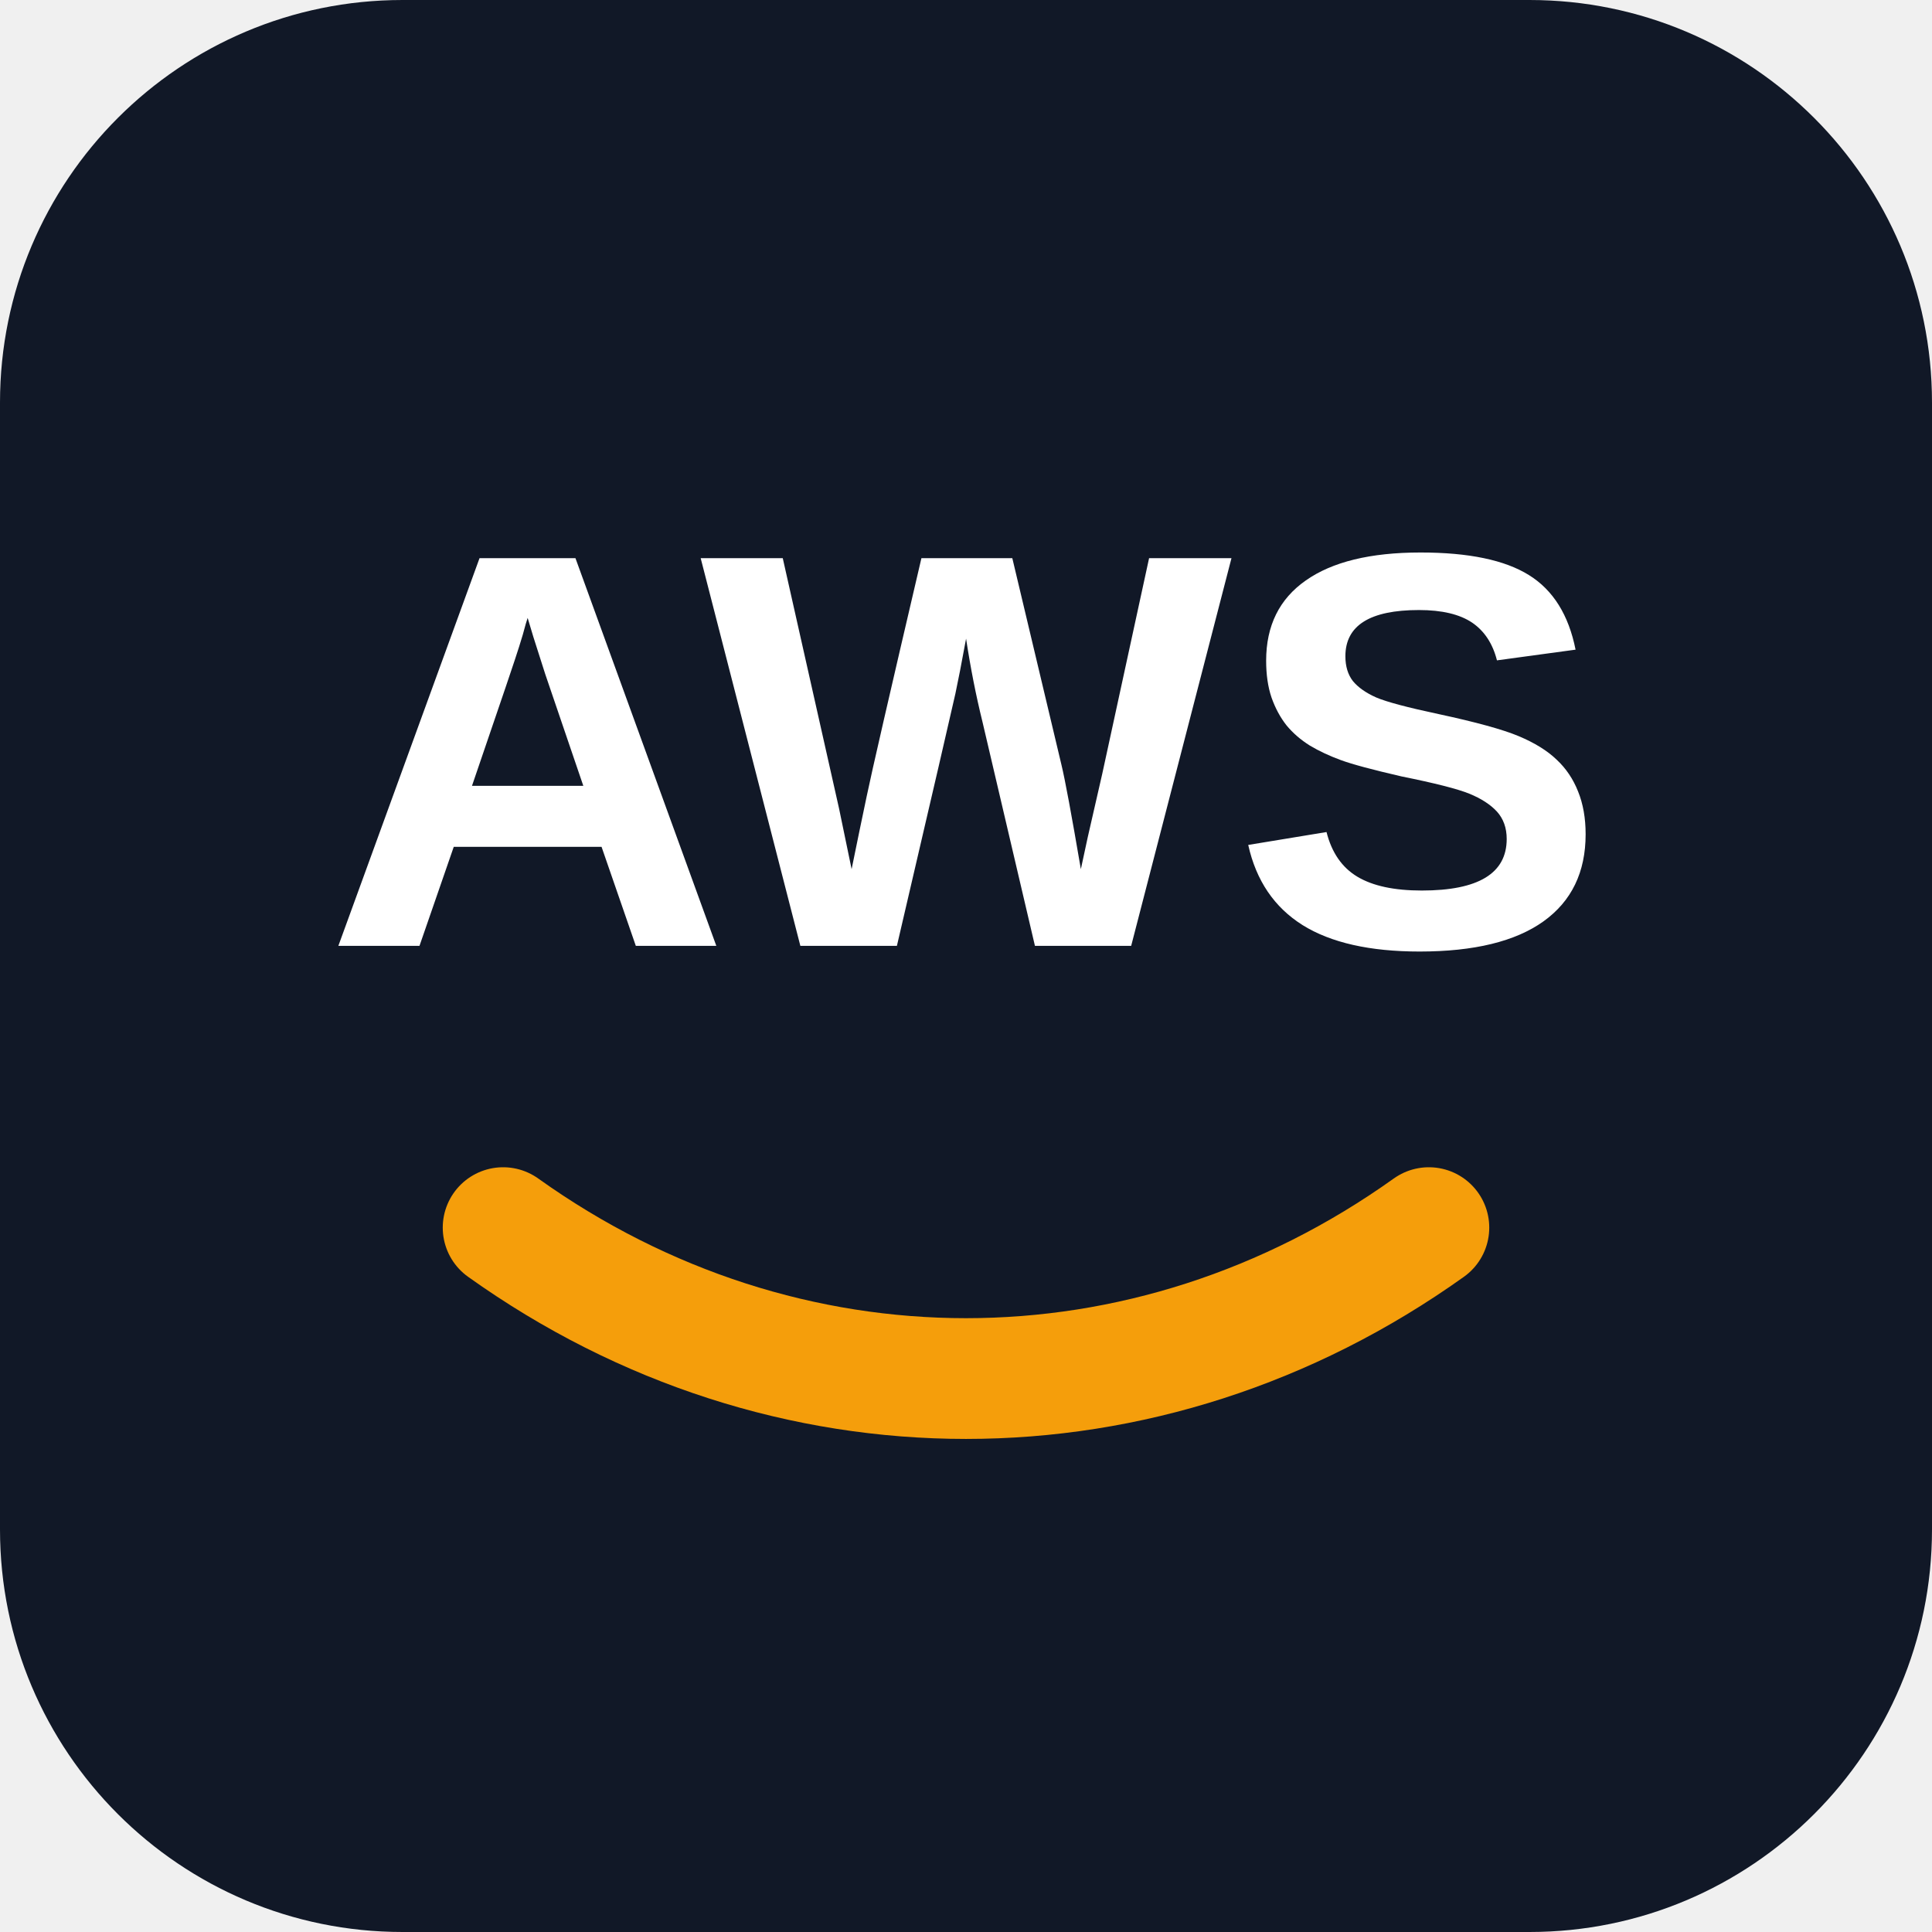
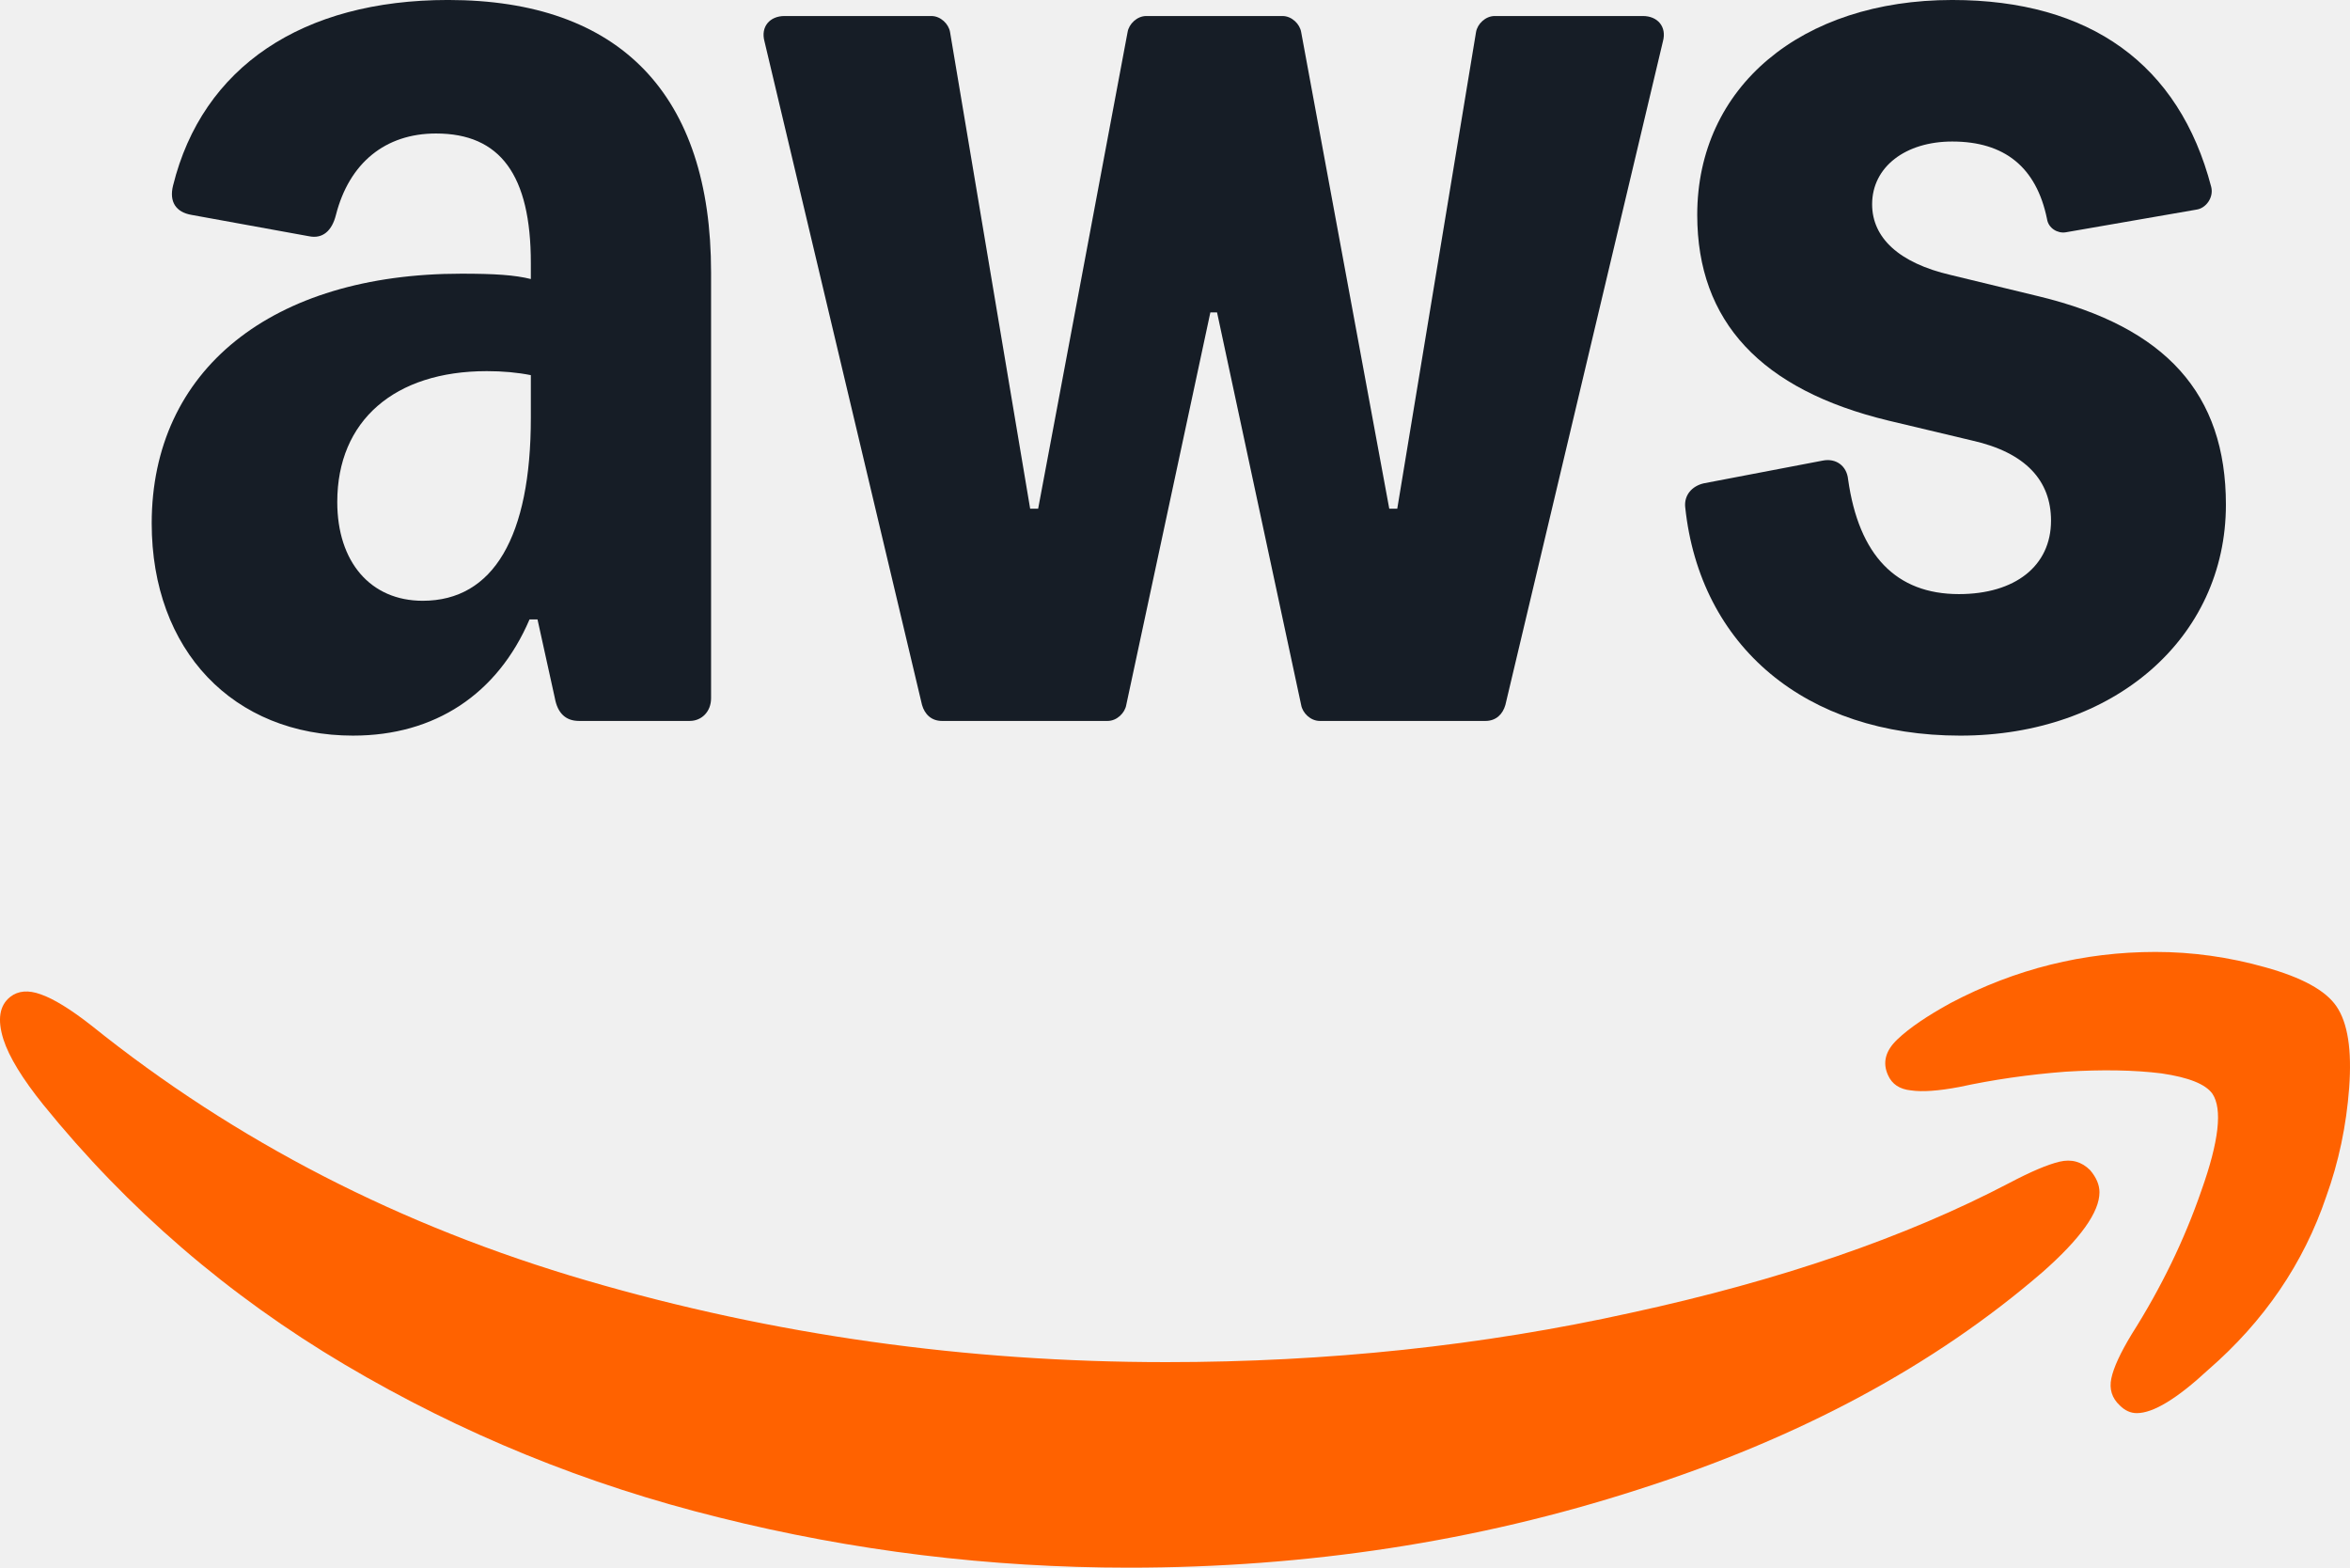
- <svg xmlns="http://www.w3.org/2000/svg" viewBox="0 0 96 96" role="img" aria-label="AWS">
-   <rect width="96" height="96" rx="20" fill="#111827" />
-   <text x="48" y="47" fill="#fff" font-family="Arial, sans-serif" font-size="28" font-weight="800" text-anchor="middle">AWS</text>
-   <path d="M25 61c14 10 32 10 46 0" fill="none" stroke="#f59e0b" stroke-width="6" stroke-linecap="round" />
+ <svg xmlns="http://www.w3.org/2000/svg" width="188.726mm" height="125.89mm" viewBox="0 0 188.726 125.89" version="1.1" id="svg2894">
+   <defs id="defs2888" />
+   <g id="layer1" transform="translate(-9.700674,-78.53085)">
+     <path style="fill:#ff6200;fill-opacity:1;fill-rule:nonzero;stroke:none;stroke-width:4.274" d="m 10.521,158.587 c -0.864,0.682 -1.046,1.819 -0.546,3.41 0.455,1.41 1.523,3.16 3.206,5.252 6.775,8.367 14.846,15.324 24.213,20.871 9.367,5.548 19.394,9.64 30.079,12.277 10.731,2.683 21.689,4.024 32.875,4.024 14.323,0 27.965,-2.091 40.924,-6.275 12.959,-4.138 23.781,-9.958 32.466,-17.461 3.046,-2.683 4.57,-4.82 4.57,-6.411 0,-0.591 -0.25,-1.182 -0.75,-1.773 -0.682,-0.682 -1.501,-0.909 -2.456,-0.682 -0.955,0.227 -2.296,0.795 -4.024,1.705 -8.321,4.365 -18.461,7.844 -30.42,10.436 -11.913,2.637 -24.35,3.956 -37.309,3.956 -16.051,0 -31.557,-2.182 -46.517,-6.548 -14.96,-4.365 -28.215,-11.186 -39.764,-20.462 -1.682,-1.319 -3.047,-2.16 -4.092,-2.524 -1,-0.364 -1.819,-0.295 -2.455,0.205 z" id="Path" />
+     <path style="fill:#ff6200;fill-opacity:1;fill-rule:nonzero;stroke:none;stroke-width:4.274" d="m 162.073,162.001 c -0.955,0.91 -1.205,1.864 -0.75,2.865 0.318,0.727 0.932,1.136 1.842,1.228 0.909,0.136 2.205,0.045 3.887,-0.273 2.728,-0.591 5.57,-1.001 8.526,-1.228 2.956,-0.182 5.525,-0.136 7.707,0.136 2.183,0.318 3.547,0.864 4.093,1.637 0.819,1.228 0.523,3.819 -0.887,7.776 -1.364,3.956 -3.228,7.798 -5.593,11.527 -0.91,1.5 -1.455,2.683 -1.637,3.547 -0.182,0.864 0.046,1.591 0.682,2.182 0.409,0.409 0.864,0.614 1.364,0.614 1.319,0 3.229,-1.16 5.73,-3.478 4.502,-3.911 7.662,-8.549 9.481,-13.914 1,-2.774 1.614,-5.684 1.841,-8.731 0.227,-3.046 -0.114,-5.229 -1.023,-6.548 -0.864,-1.273 -2.774,-2.319 -5.729,-3.137 -2.91,-0.819 -5.843,-1.228 -8.799,-1.228 -5.775,0 -11.254,1.364 -16.438,4.093 -1.91,1.046 -3.342,2.023 -4.297,2.933 z" id="path6" />
+     <path id="path3494" style="fill:#161d26;fill-opacity:1;fill-rule:nonzero;stroke:none;stroke-width:1.117" d="m 38.073,137.605 c -9.649,0 -16.189,-6.862 -16.189,-17.047 0,-12.33 9.649,-20.049 24.873,-20.049 2.68,0 4.289,0.107 5.575,0.429 v -1.287 c 0,-7.076 -2.466,-10.4 -7.612,-10.4 -4.074,0 -6.969,2.359 -8.041,6.54 -0.322,1.287 -1.072,1.93 -2.144,1.715 l -9.435,-1.715 c -1.287,-0.214 -1.823,-1.072 -1.501,-2.359 2.359,-9.542 10.4,-14.903 22.086,-14.903 13.831,0 21.121,7.612 21.121,21.872 v 34.201 c 0,1.072 -0.75,1.823 -1.715,1.823 H 56.192 c -1.072,0 -1.715,-0.643 -1.93,-1.823 l -1.394,-6.326 h -0.643 c -2.573,6.004 -7.612,9.328 -14.152,9.328 z m 5.575,-10.829 c 5.682,0 8.684,-5.146 8.684,-14.688 v -3.431 c -1.072,-0.214 -2.251,-0.322 -3.538,-0.322 -7.398,0 -12.008,3.967 -12.008,10.507 0,4.825 2.68,7.934 6.862,7.934 z" />
+     <path id="path3502" style="fill:#161d26;fill-opacity:1;fill-rule:nonzero;stroke:none;stroke-width:1.117" d="m 129.741,79.817 c -0.75,0 -1.394,0.643 -1.501,1.287 l -6.326,38.275 h -0.643 l -7.076,-38.275 c -0.107,-0.643 -0.75,-1.287 -1.501,-1.287 h -10.936 c -0.75,0 -1.394,0.643 -1.501,1.287 L 93.074,119.379 H 92.431 L 85.998,81.104 c -0.107,-0.643 -0.75,-1.287 -1.501,-1.287 h -11.793 c -1.179,0 -1.93,0.858 -1.608,2.037 L 83.747,135.139 c 0.214,0.75 0.75,1.287 1.608,1.287 H 98.649 c 0.75,0 1.394,-0.643 1.501,-1.287 l 6.754,-31.521 h 0.536 l 6.754,31.521 c 0.107,0.643 0.75,1.287 1.501,1.287 h 13.294 c 0.858,0 1.394,-0.536 1.608,-1.287 l 12.651,-53.285 c 0.322,-1.179 -0.429,-2.037 -1.608,-2.037 z" />
+     <path id="path3510" style="fill:#161d26;fill-opacity:1;fill-rule:nonzero;stroke:none;stroke-width:1.117" d="m 145.039,119.272 c -0.107,-0.965 0.536,-1.715 1.501,-1.93 l 9.542,-1.823 c 1.072,-0.214 1.93,0.429 2.037,1.501 0.858,6.111 3.86,9.22 8.899,9.22 4.503,0 7.398,-2.251 7.398,-5.897 0,-3.216 -2.037,-5.468 -6.326,-6.433 l -6.754,-1.608 c -10.185,-2.466 -15.332,-7.934 -15.332,-16.511 0,-10.292 8.363,-17.261 20.478,-17.261 11.043,0 18.226,5.146 20.799,15.01 0.214,0.858 -0.429,1.715 -1.179,1.823 l -10.507,1.823 c -0.643,0.107 -1.394,-0.322 -1.501,-1.072 -0.858,-4.181 -3.431,-6.218 -7.612,-6.218 -3.752,0 -6.433,2.037 -6.433,5.039 0,2.68 2.144,4.717 6.326,5.682 l 7.076,1.715 c 10.185,2.466 15.01,7.827 15.01,16.725 0,10.721 -9.006,18.548 -21.335,18.548 -12.437,0 -20.907,-7.183 -22.086,-18.333 z" />
+   </g>
</svg>
